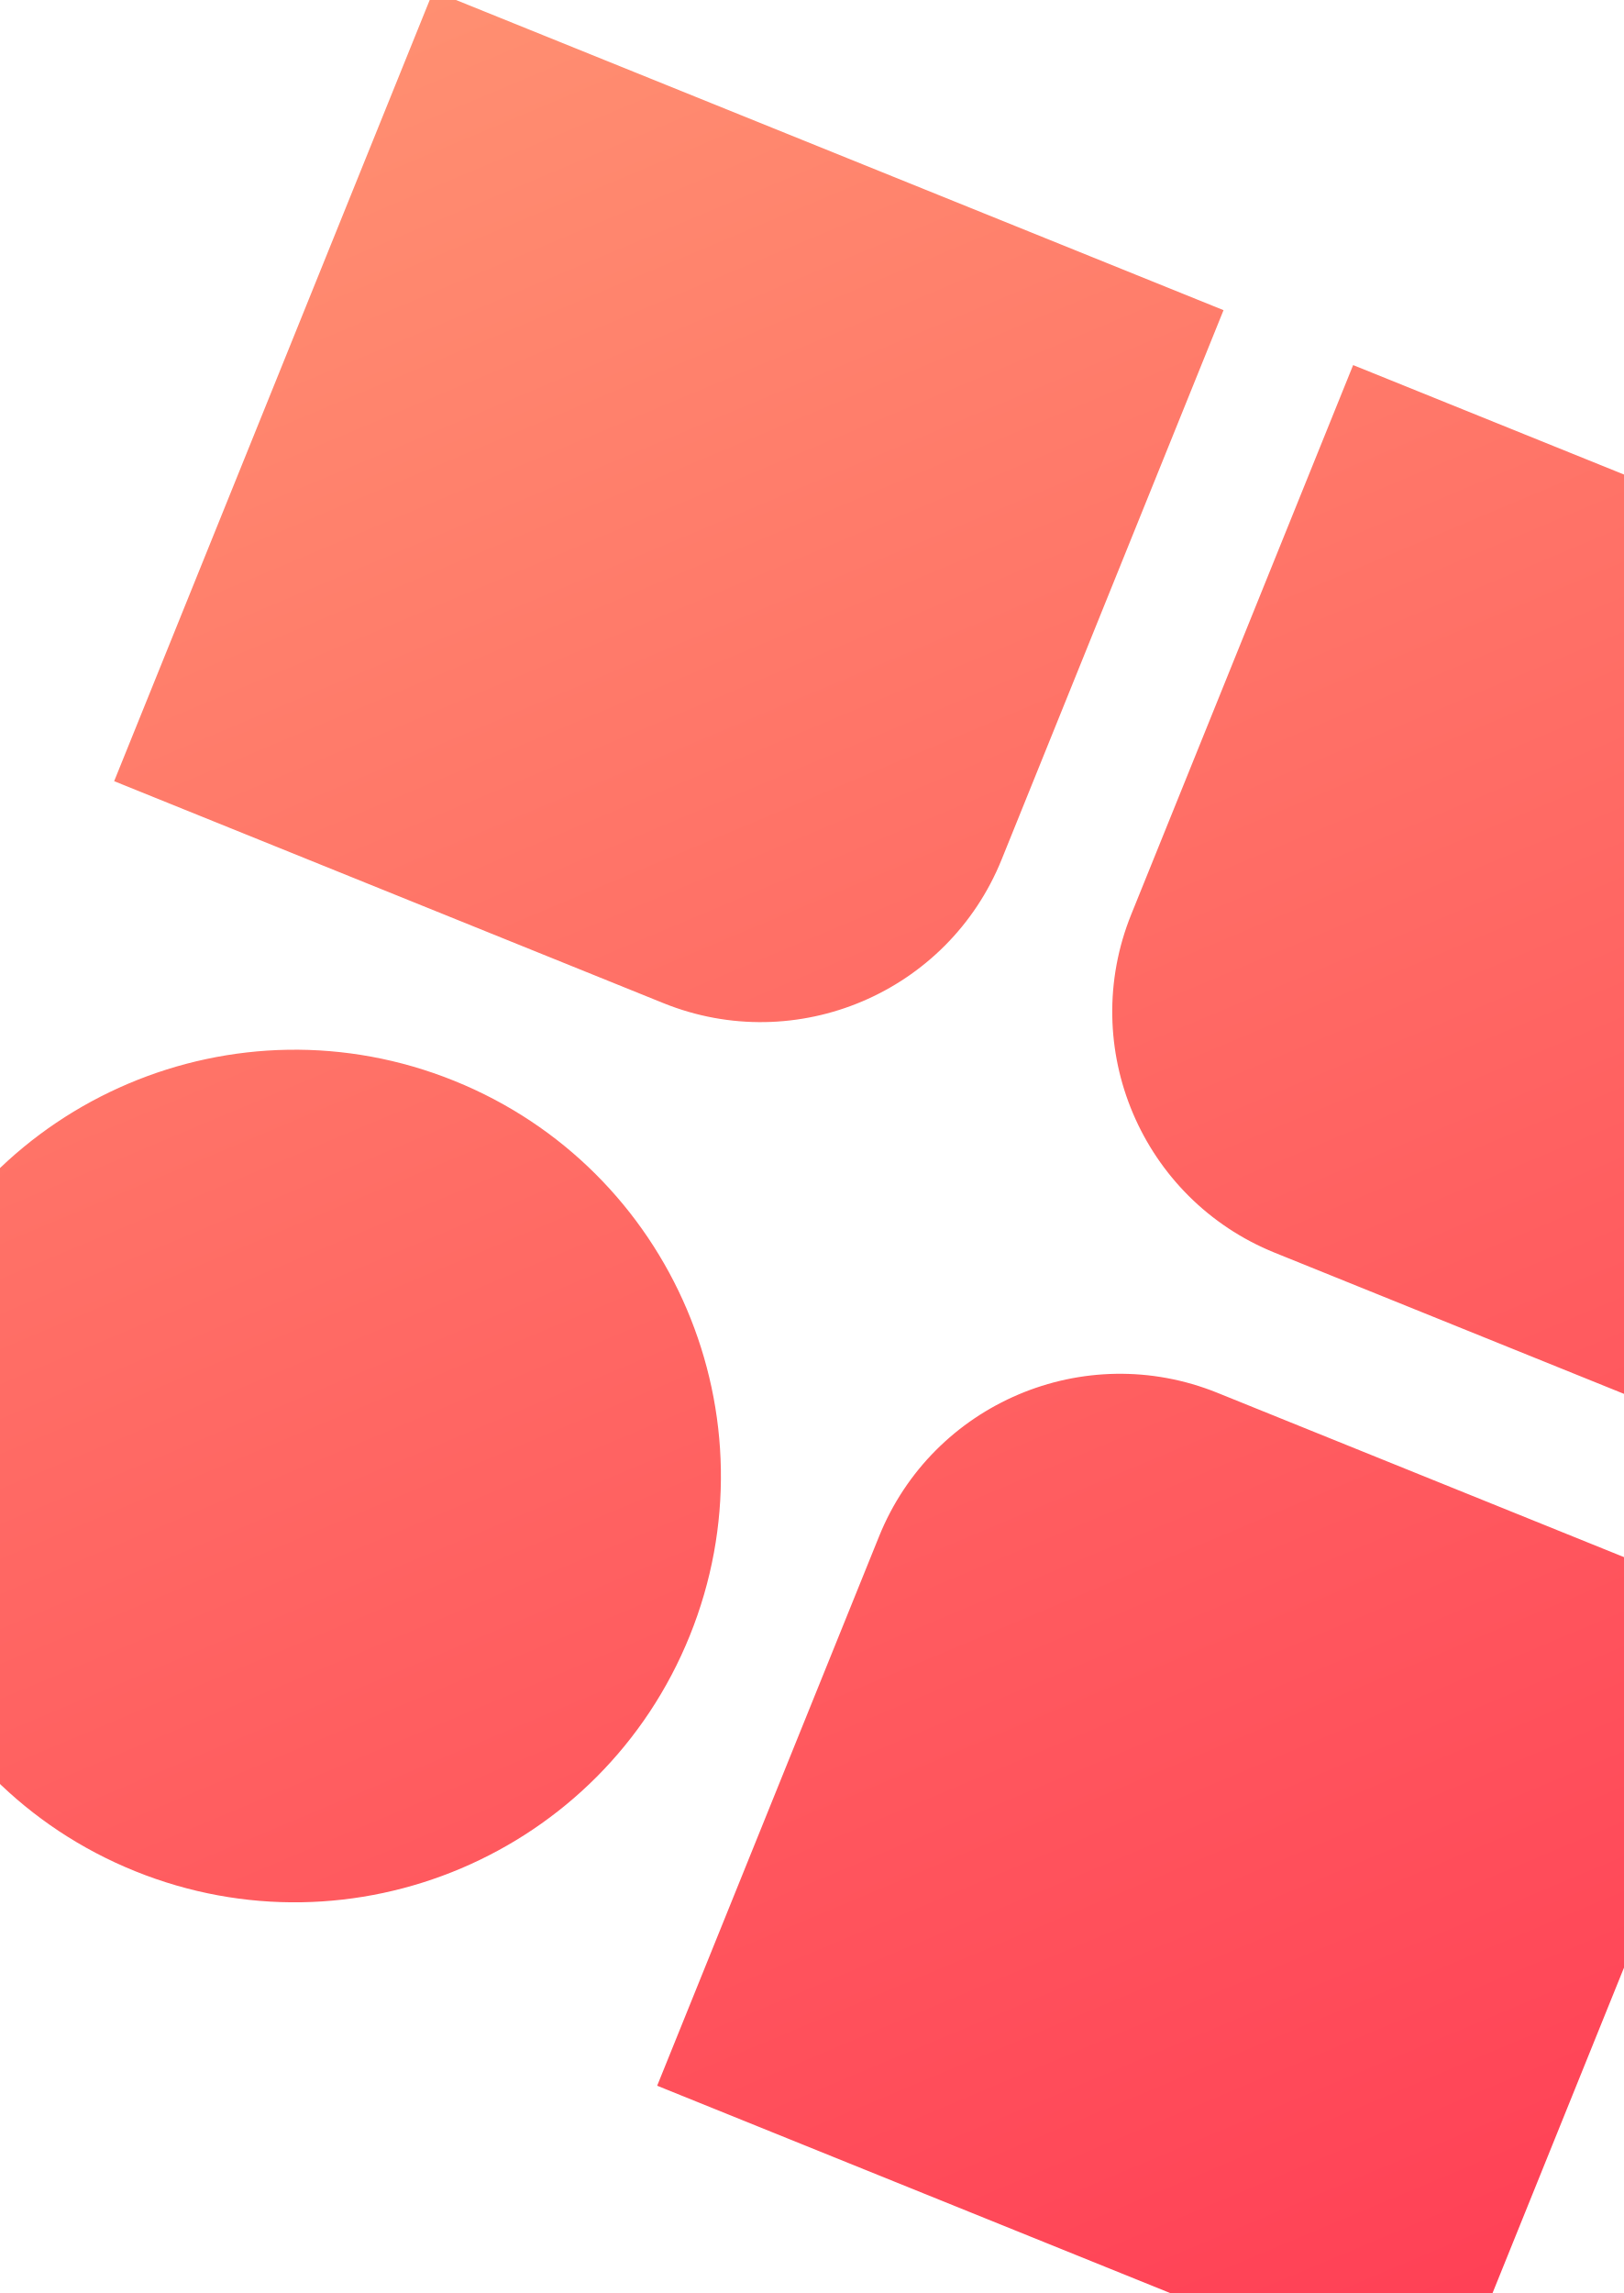
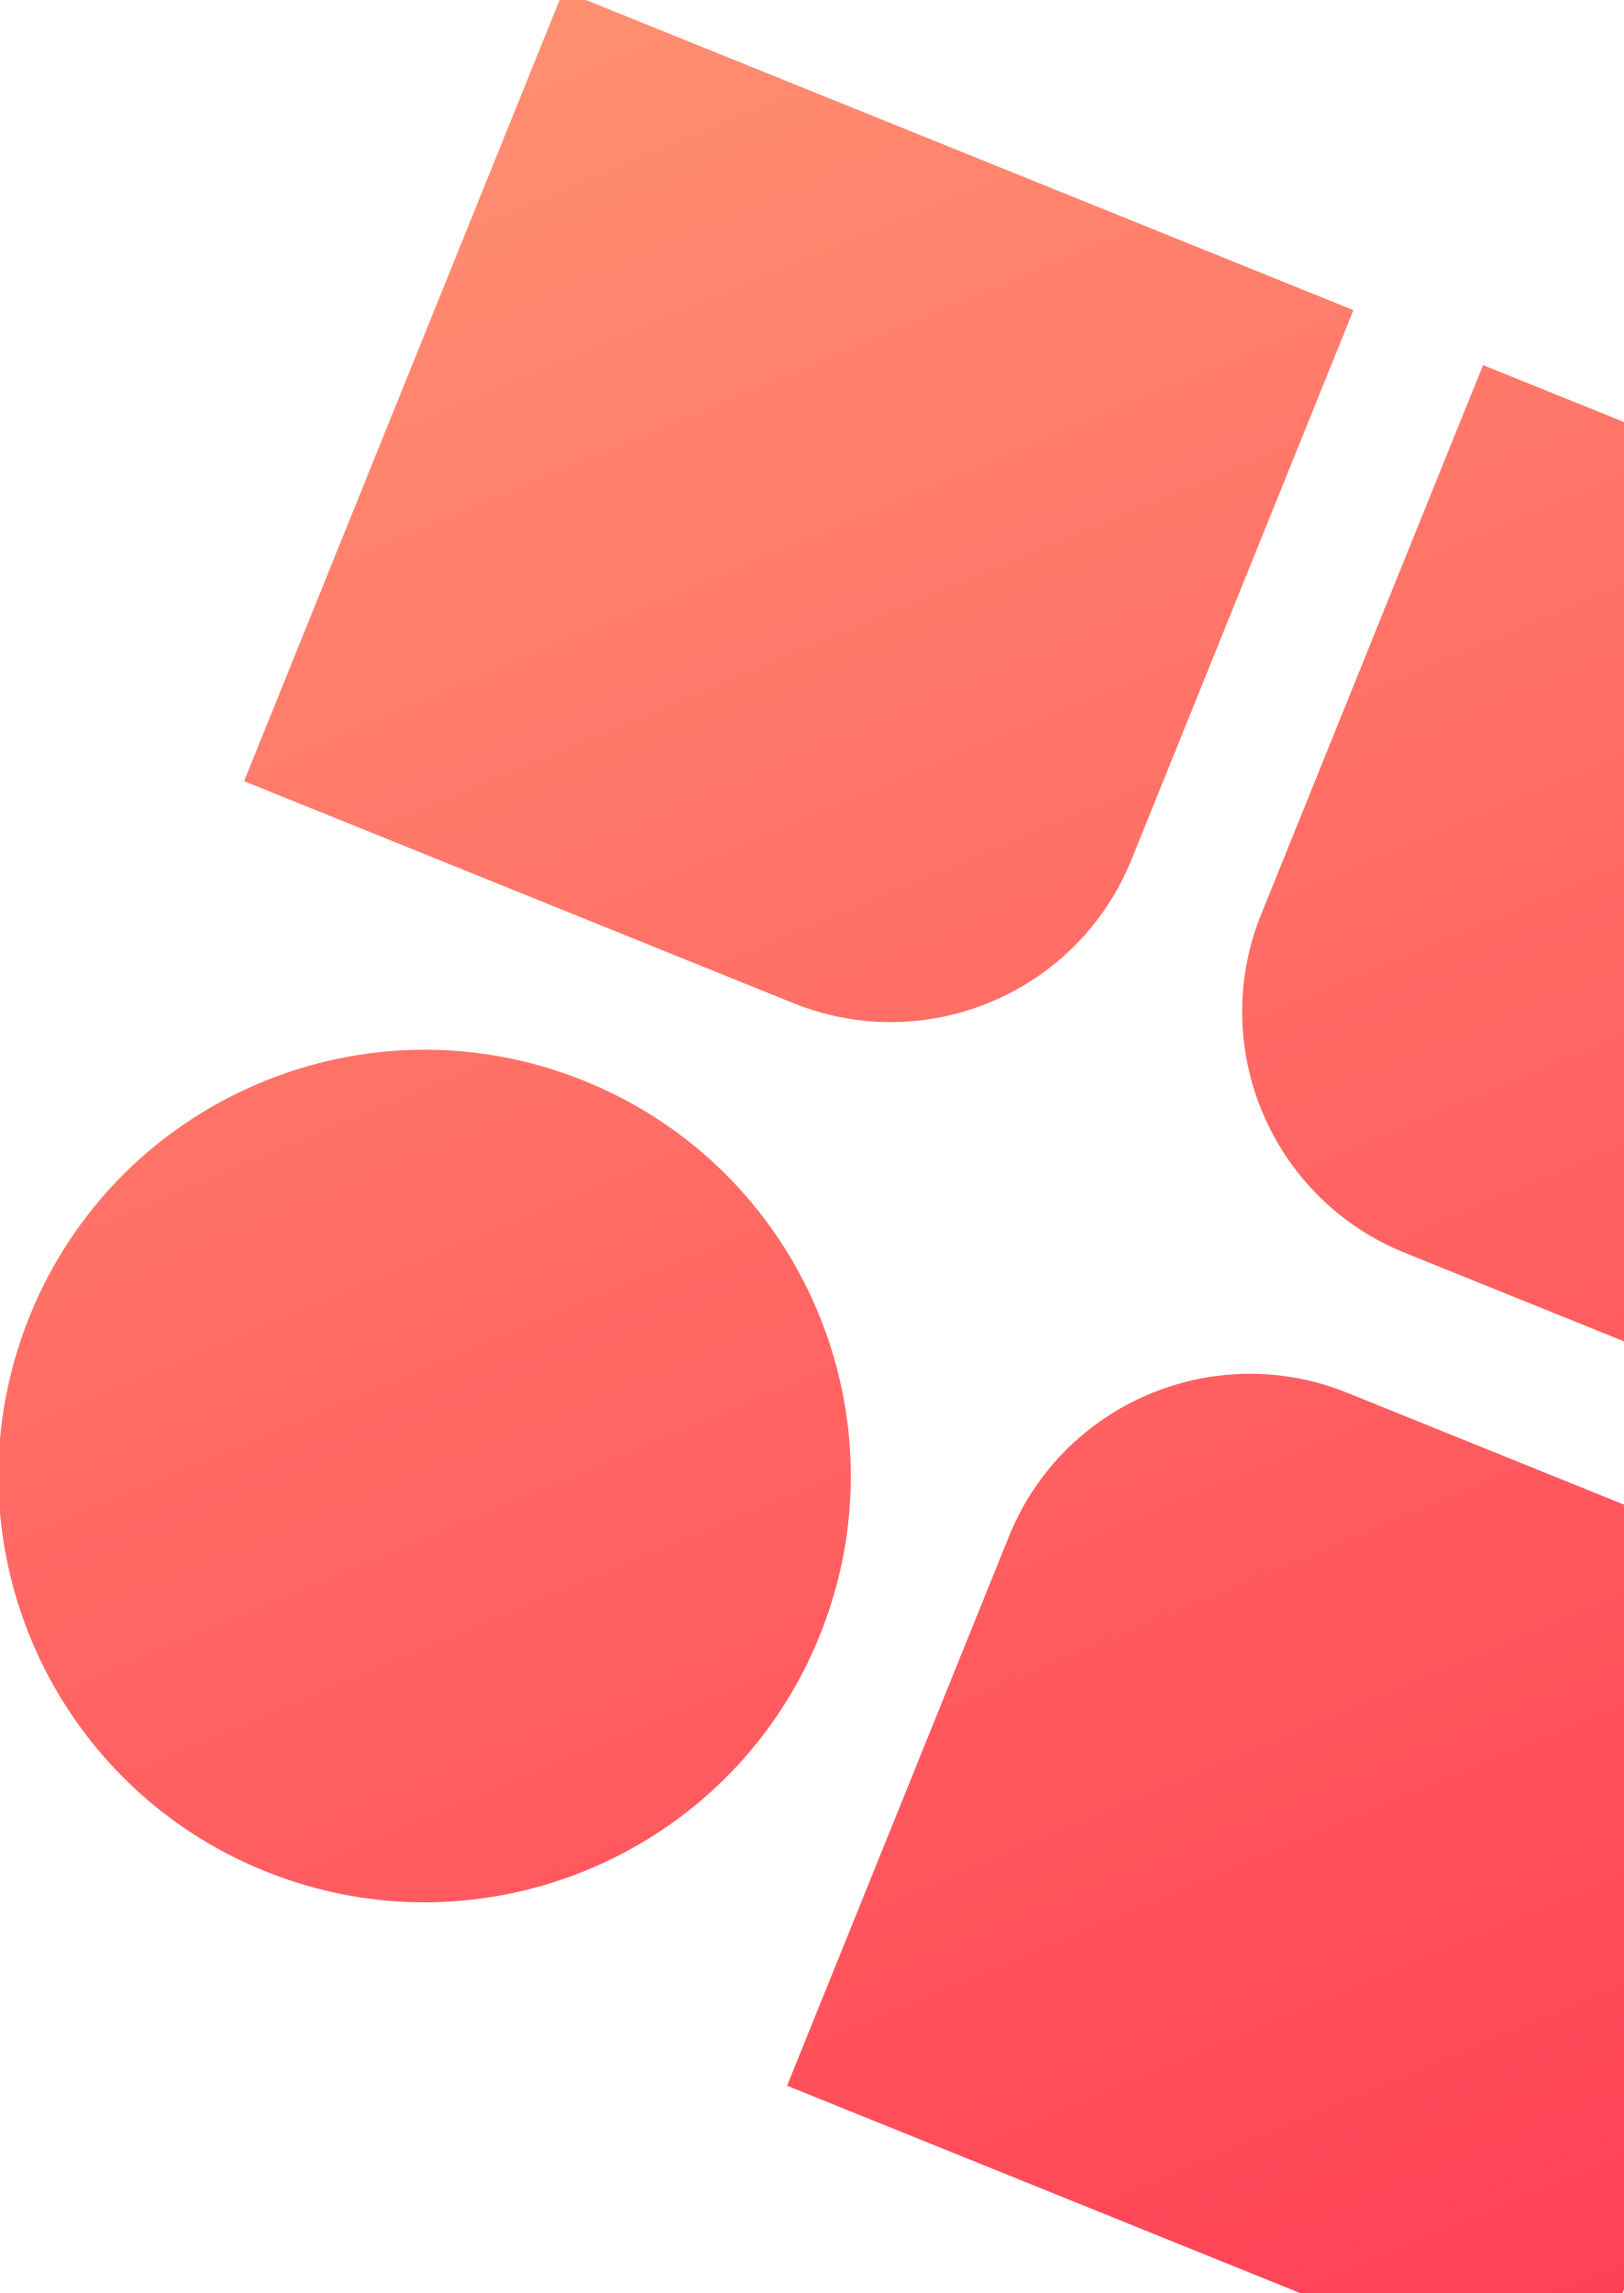
- <svg xmlns="http://www.w3.org/2000/svg" width="425" height="600" viewBox="300 230 625 823">
+ <svg xmlns="http://www.w3.org/2000/svg" width="425" height="600" viewBox="250 230 625 823">
  <defs>
    <linearGradient x1=".695%" y1="0%" x2="99.305%" y2="100%" id="a">
      <stop stop-color="#FF8F71" offset="0%" />
      <stop stop-color="#FF3E55" offset="100%" />
    </linearGradient>
  </defs>
  <path d="M821.895,497.739 L821.895,825.739 L493.895,825.739 L493.895,597.739 C493.895,542.511 538.667,497.739 593.895,497.739 L821.895,497.739 Z M276.656,496.461 C367.231,496.461 440.656,569.886 440.656,660.461 C440.656,751.036 367.231,824.461 276.656,824.461 C186.081,824.461 112.656,751.036 112.656,660.461 C112.656,569.886 186.081,496.461 276.656,496.461 Z M822.228,111.49 L822.228,439.49 L594.228,439.49 C538.999,439.49 494.228,394.718 494.228,339.49 L494.228,339.49 L494.228,111.49 L822.228,111.49 Z M440.061,110.586 L440.061,338.586 C440.061,393.814 395.29,438.586 340.061,438.586 L112.061,438.586 L112.061,110.586 L440.061,110.586 Z" transform="rotate(22 67.652 1066.199)" fill="url(#a)" fill-rule="evenodd" />
</svg>
